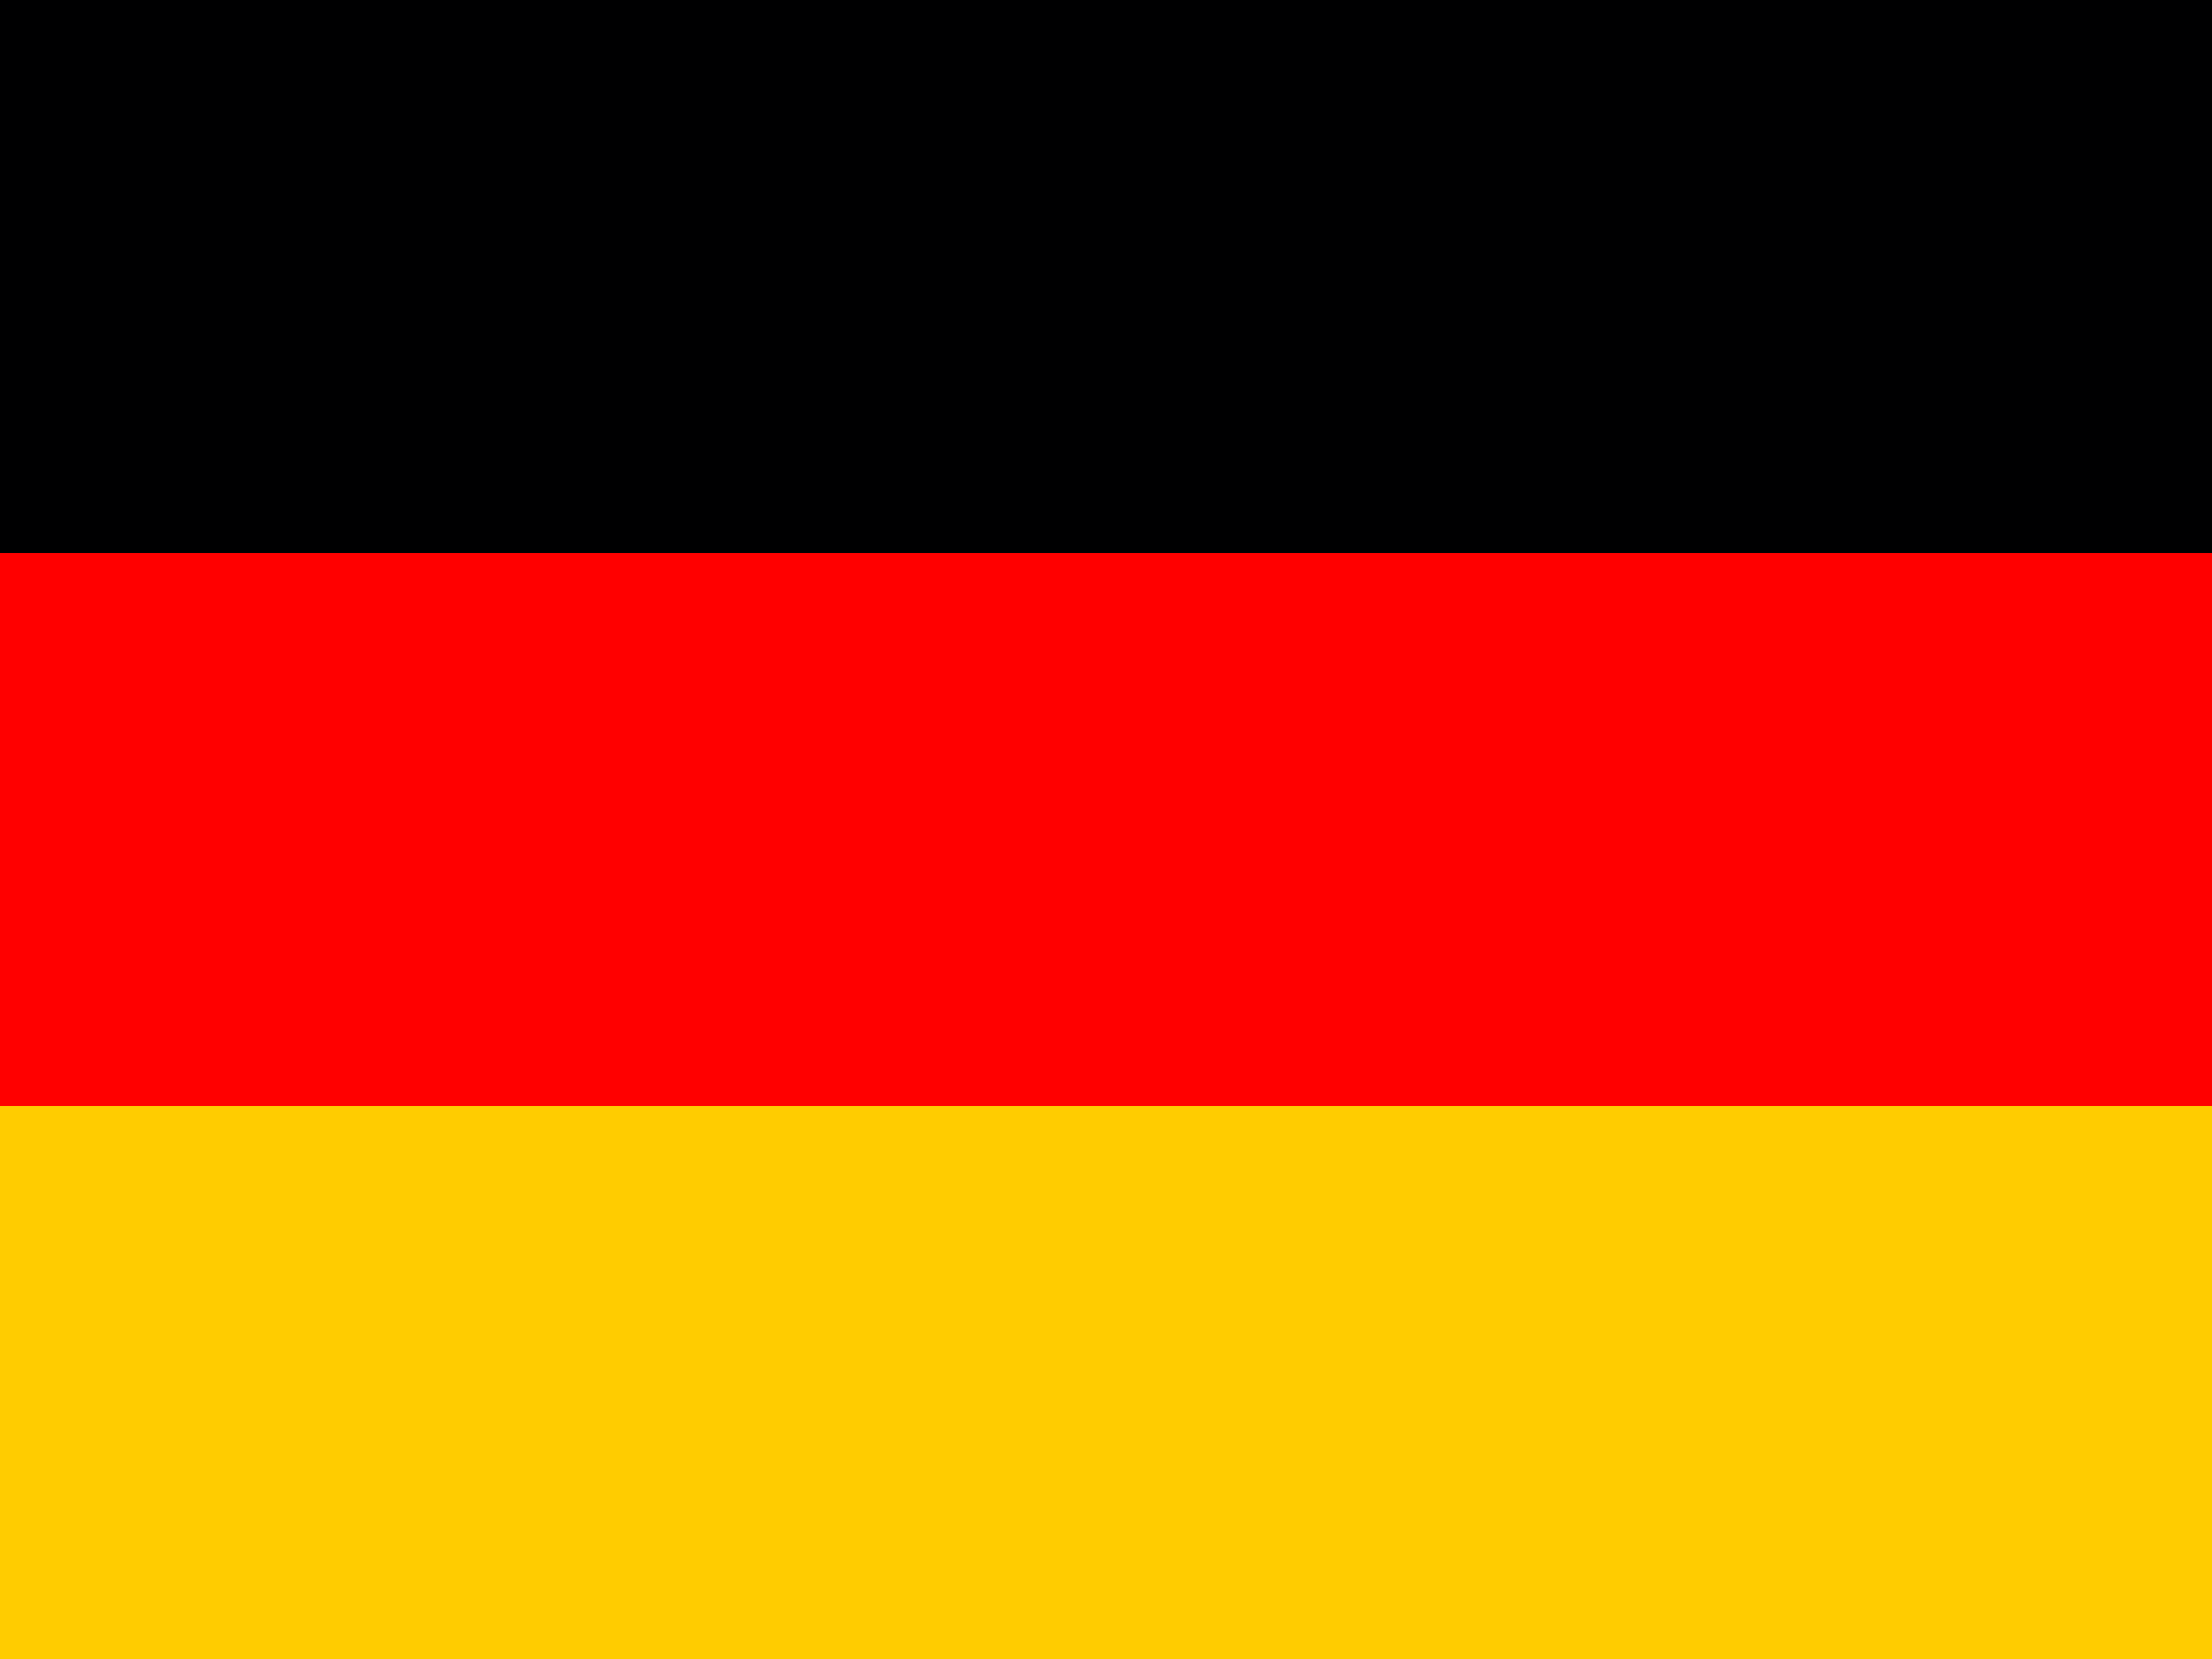
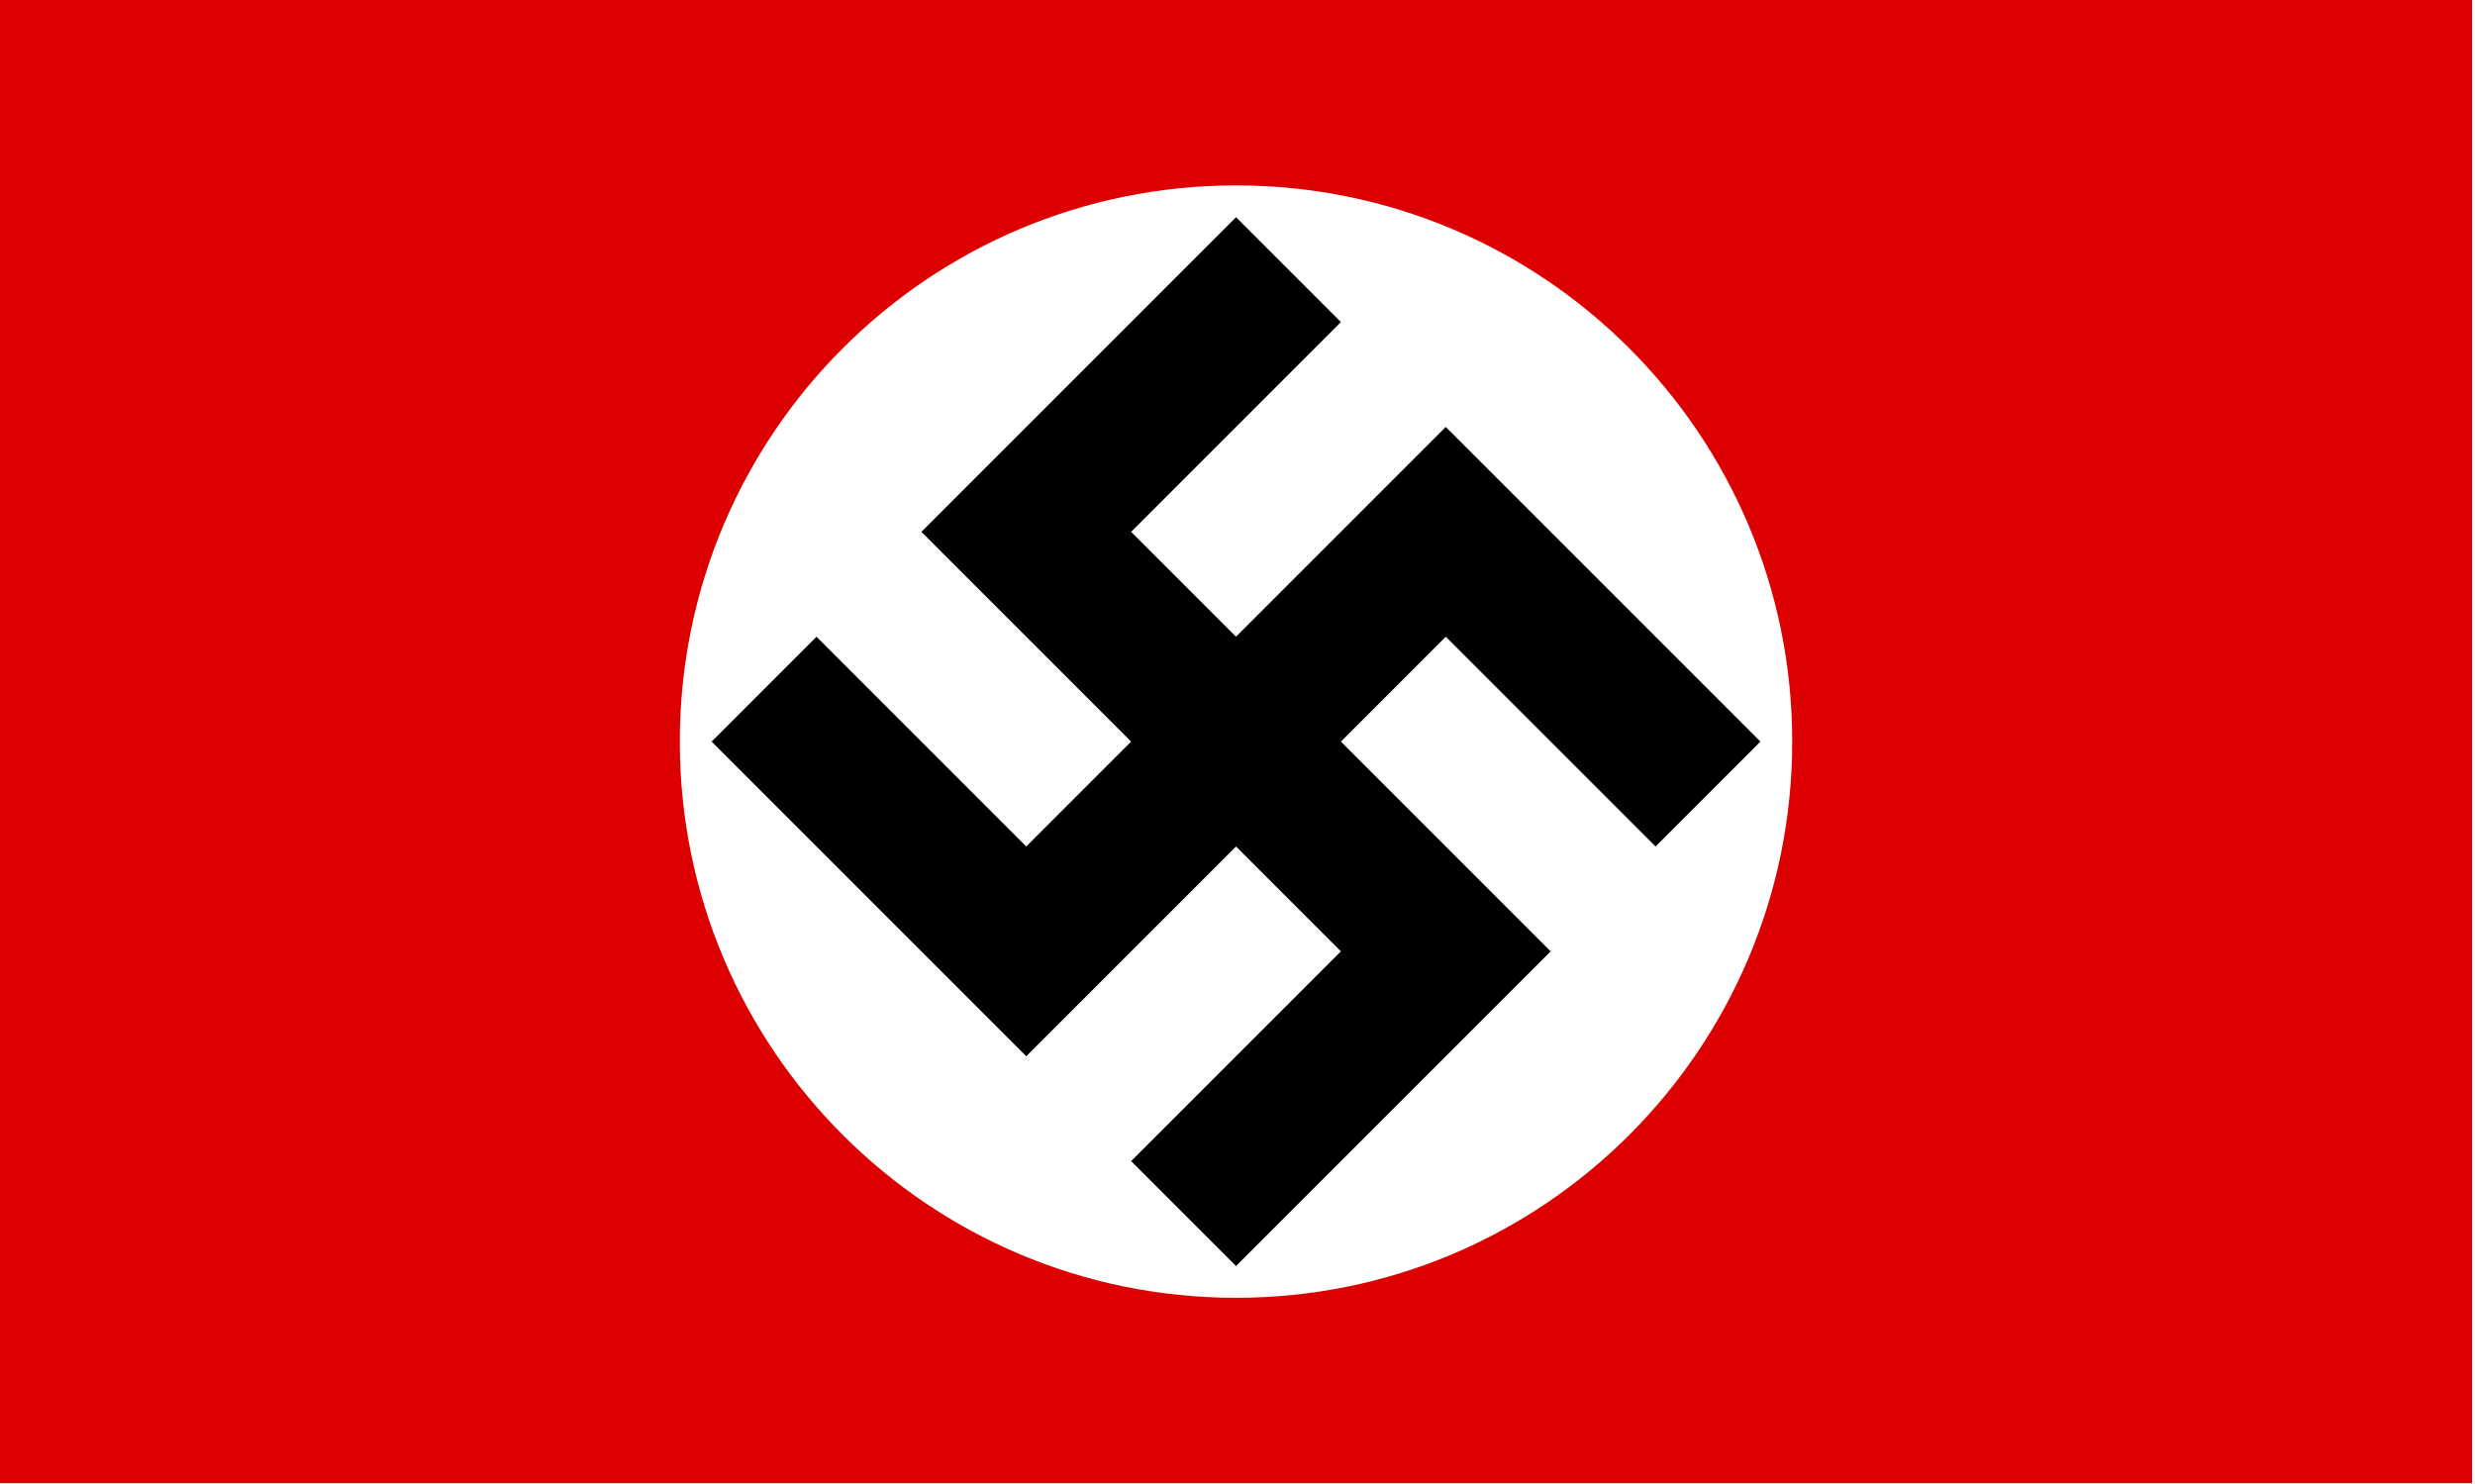
- <svg xmlns="http://www.w3.org/2000/svg" id="flag-icons-de" viewBox="0 0 640 480">
-   <path fill="#fc0" d="M0 320h640v160H0z" />
-   <path fill="#000001" d="M0 0h640v160H0z" />
-   <path fill="red" d="M0 160h640v160H0z" />
+ <svg xmlns="http://www.w3.org/2000/svg" version="1.1" viewBox="0 0 800.96 480" style="max-height: 500px" width="800.96" height="480">
+   <g id="surface1">
+     <rect style="fill:rgb(86.667%,0%,0%);fill-opacity:1;stroke:none;" height="480" width="800" y="0" x="0" />
+     <path d="M 580 240 C 580 140.59 499.41 60 400 60 C 300.59 60 220 140.59 220 240 C 220 339.41 300.59 420 400 420 C 499.41 420 580 339.41 580 240 Z M 580 240" style="stroke:none;fill-rule:nonzero;fill:rgb(100%,100%,100%);fill-opacity:1;" />
+     <path transform="matrix(5.656854,5.656854,-5.656854,5.656854,400,240)" d="M -12 -15 L -12 -0 L 12 0 L 12 15 M -15 12 L 0 12 L 0 -12 L 15 -12" style="fill:none;stroke-width:6;stroke-linecap:butt;stroke-linejoin:miter;stroke:rgb(0%,0%,0%);stroke-opacity:1;stroke-miterlimit:4;" />
+   </g>
</svg>
